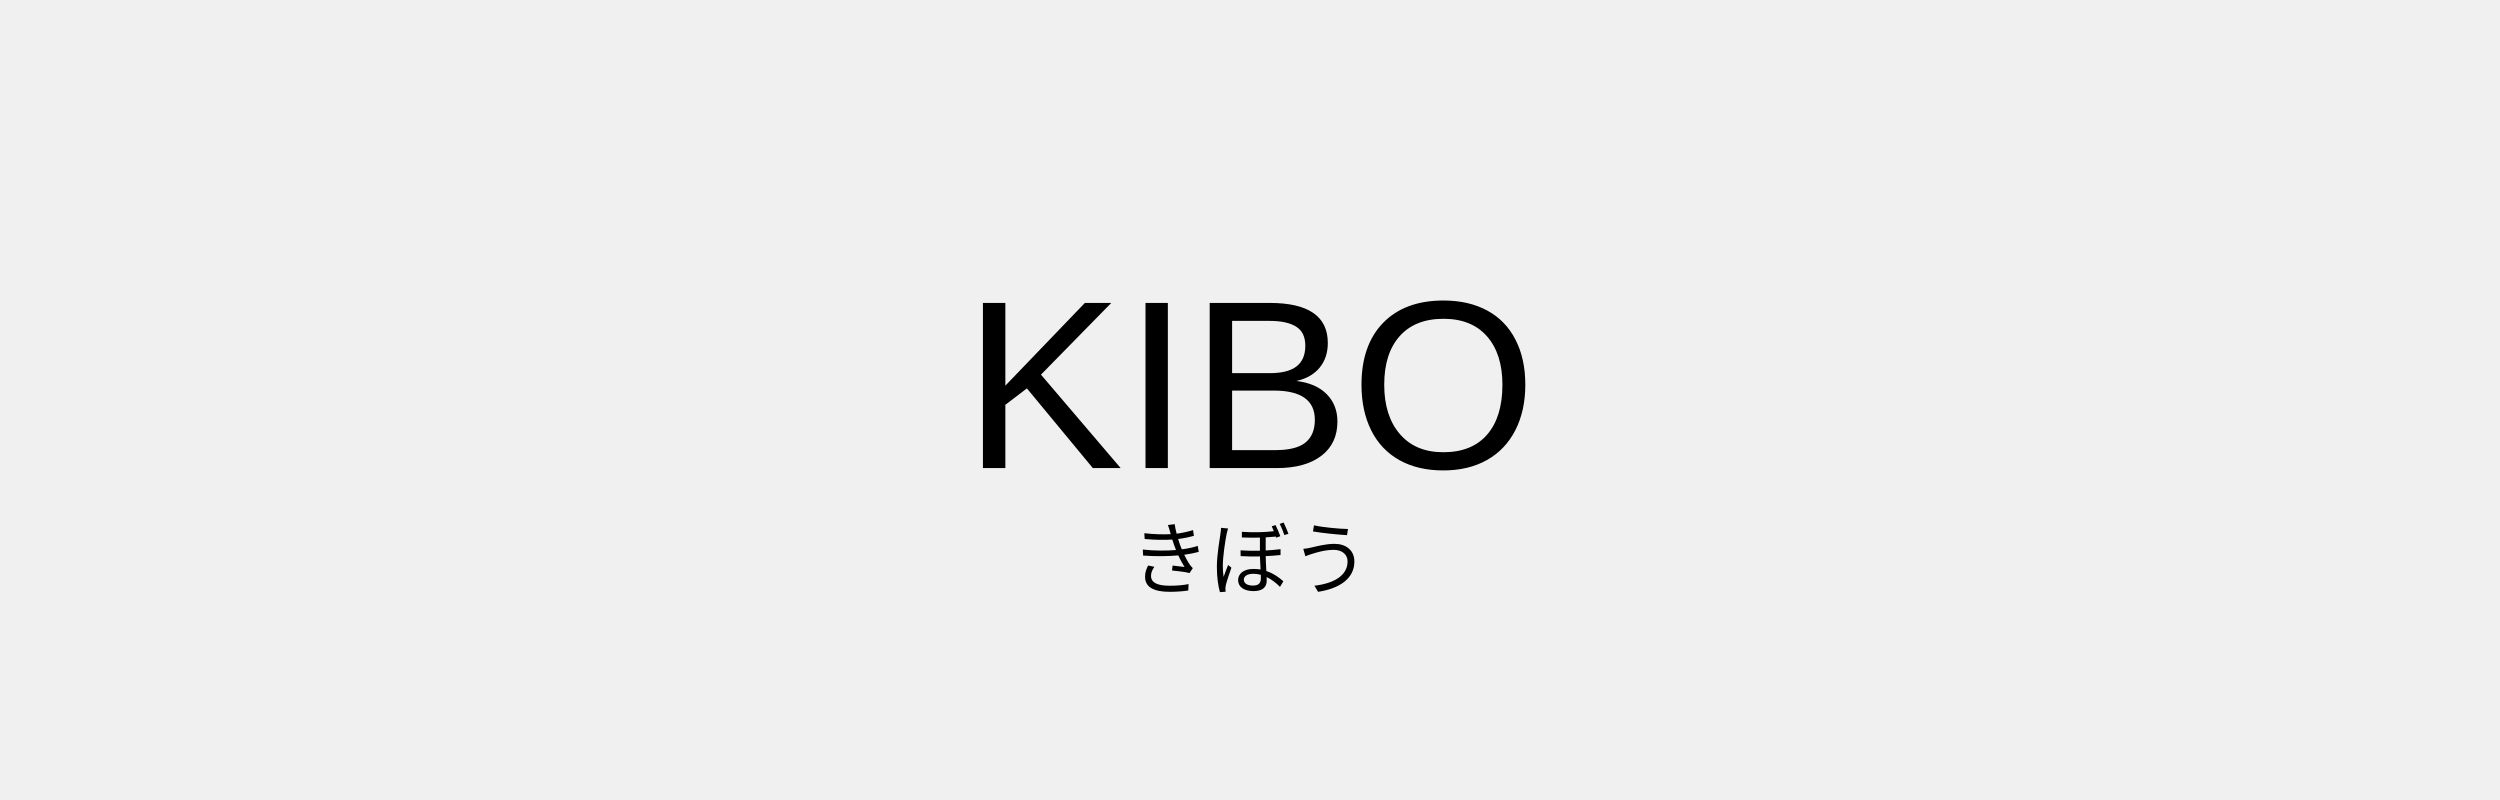
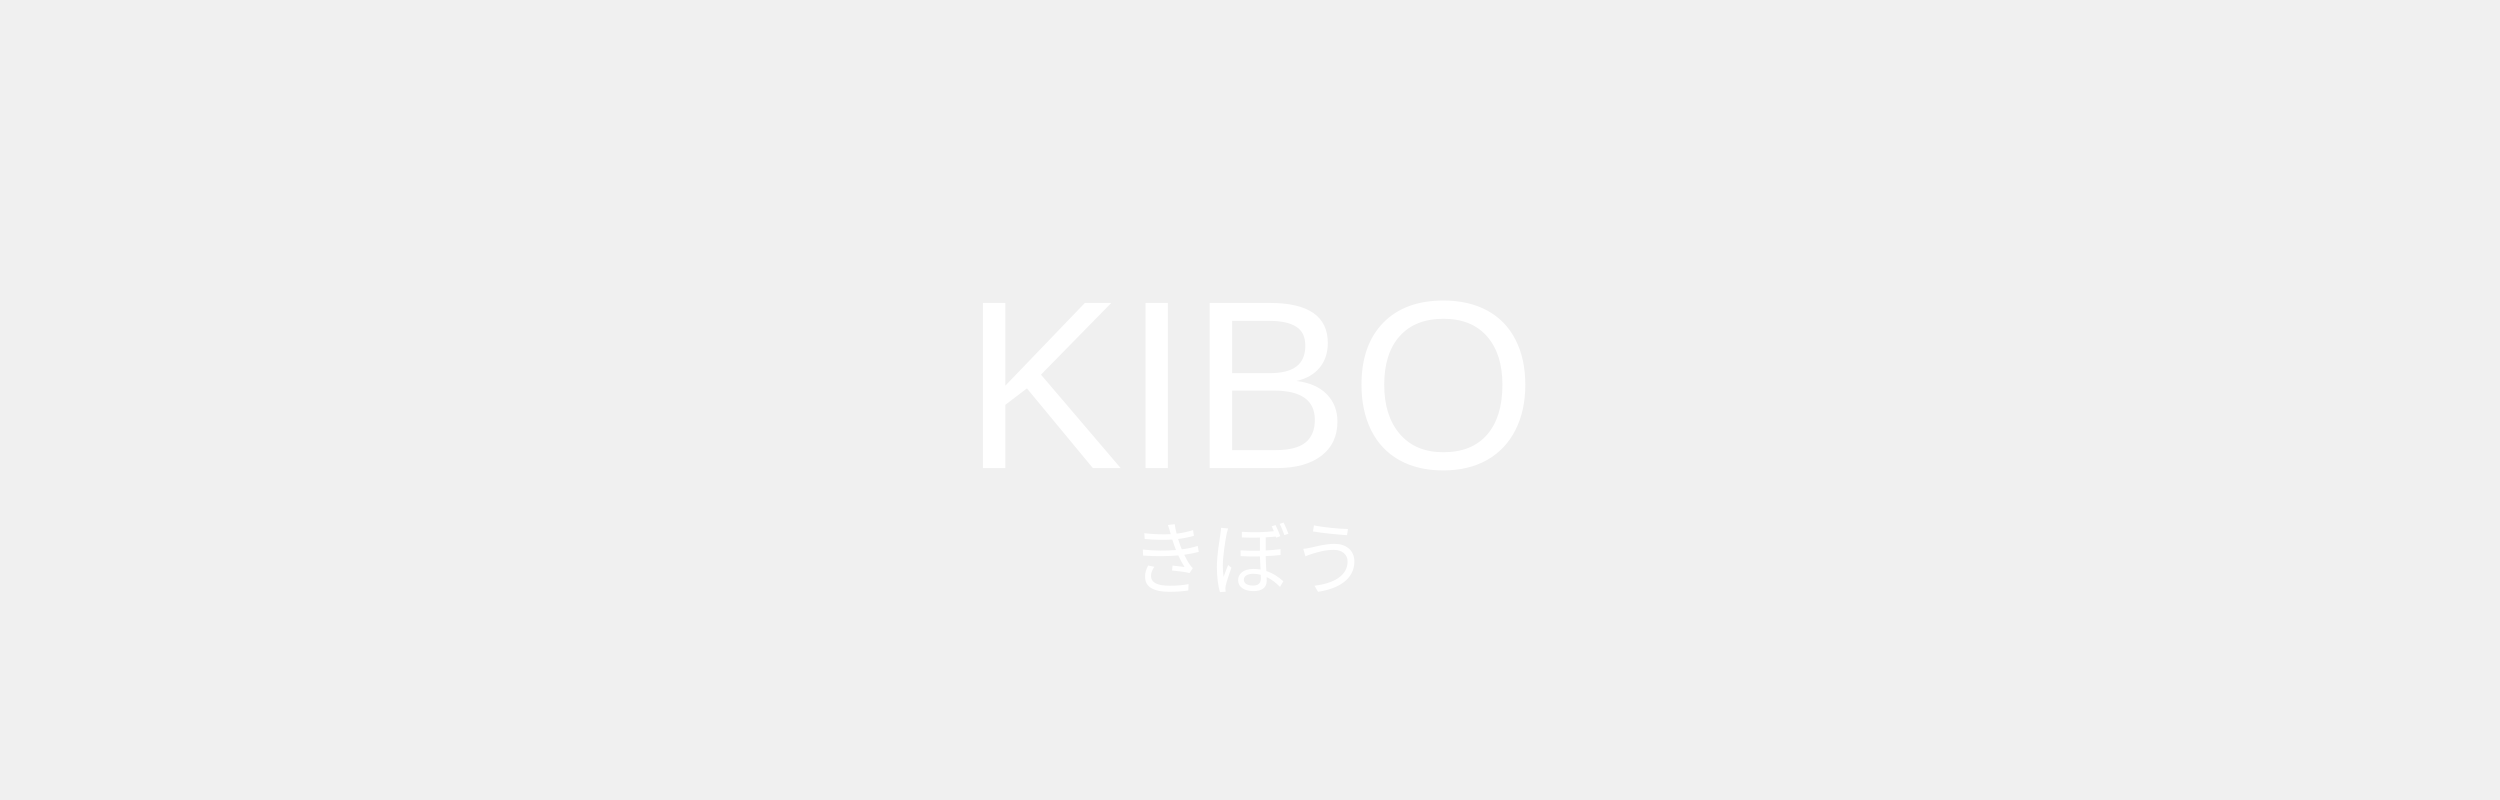
- <svg xmlns="http://www.w3.org/2000/svg" width="500" height="160" viewBox="0 0 500 160" fill="none">
-   <text x="50%" y="50%" dominant-baseline="middle" text-anchor="middle" font-family="Arial, sans-serif" font-size="48" fill="black">KIBO</text>
-   <text x="50%" y="70%" dominant-baseline="middle" text-anchor="middle" font-family="Noto Sans JP, sans-serif" font-size="16" fill="black">きぼう</text>
+ <svg xmlns="http://www.w3.org/2000/svg" width="500" height="160" viewBox="0 0 500 160" fill="white">
+   <text x="50%" y="50%" dominant-baseline="middle" text-anchor="middle" font-family="Arial, sans-serif" font-size="48" fill="white">KIBO</text>
+   <text x="50%" y="70%" dominant-baseline="middle" text-anchor="middle" font-family="Noto Sans JP, sans-serif" font-size="16" fill="white">きぼう</text>
</svg>
